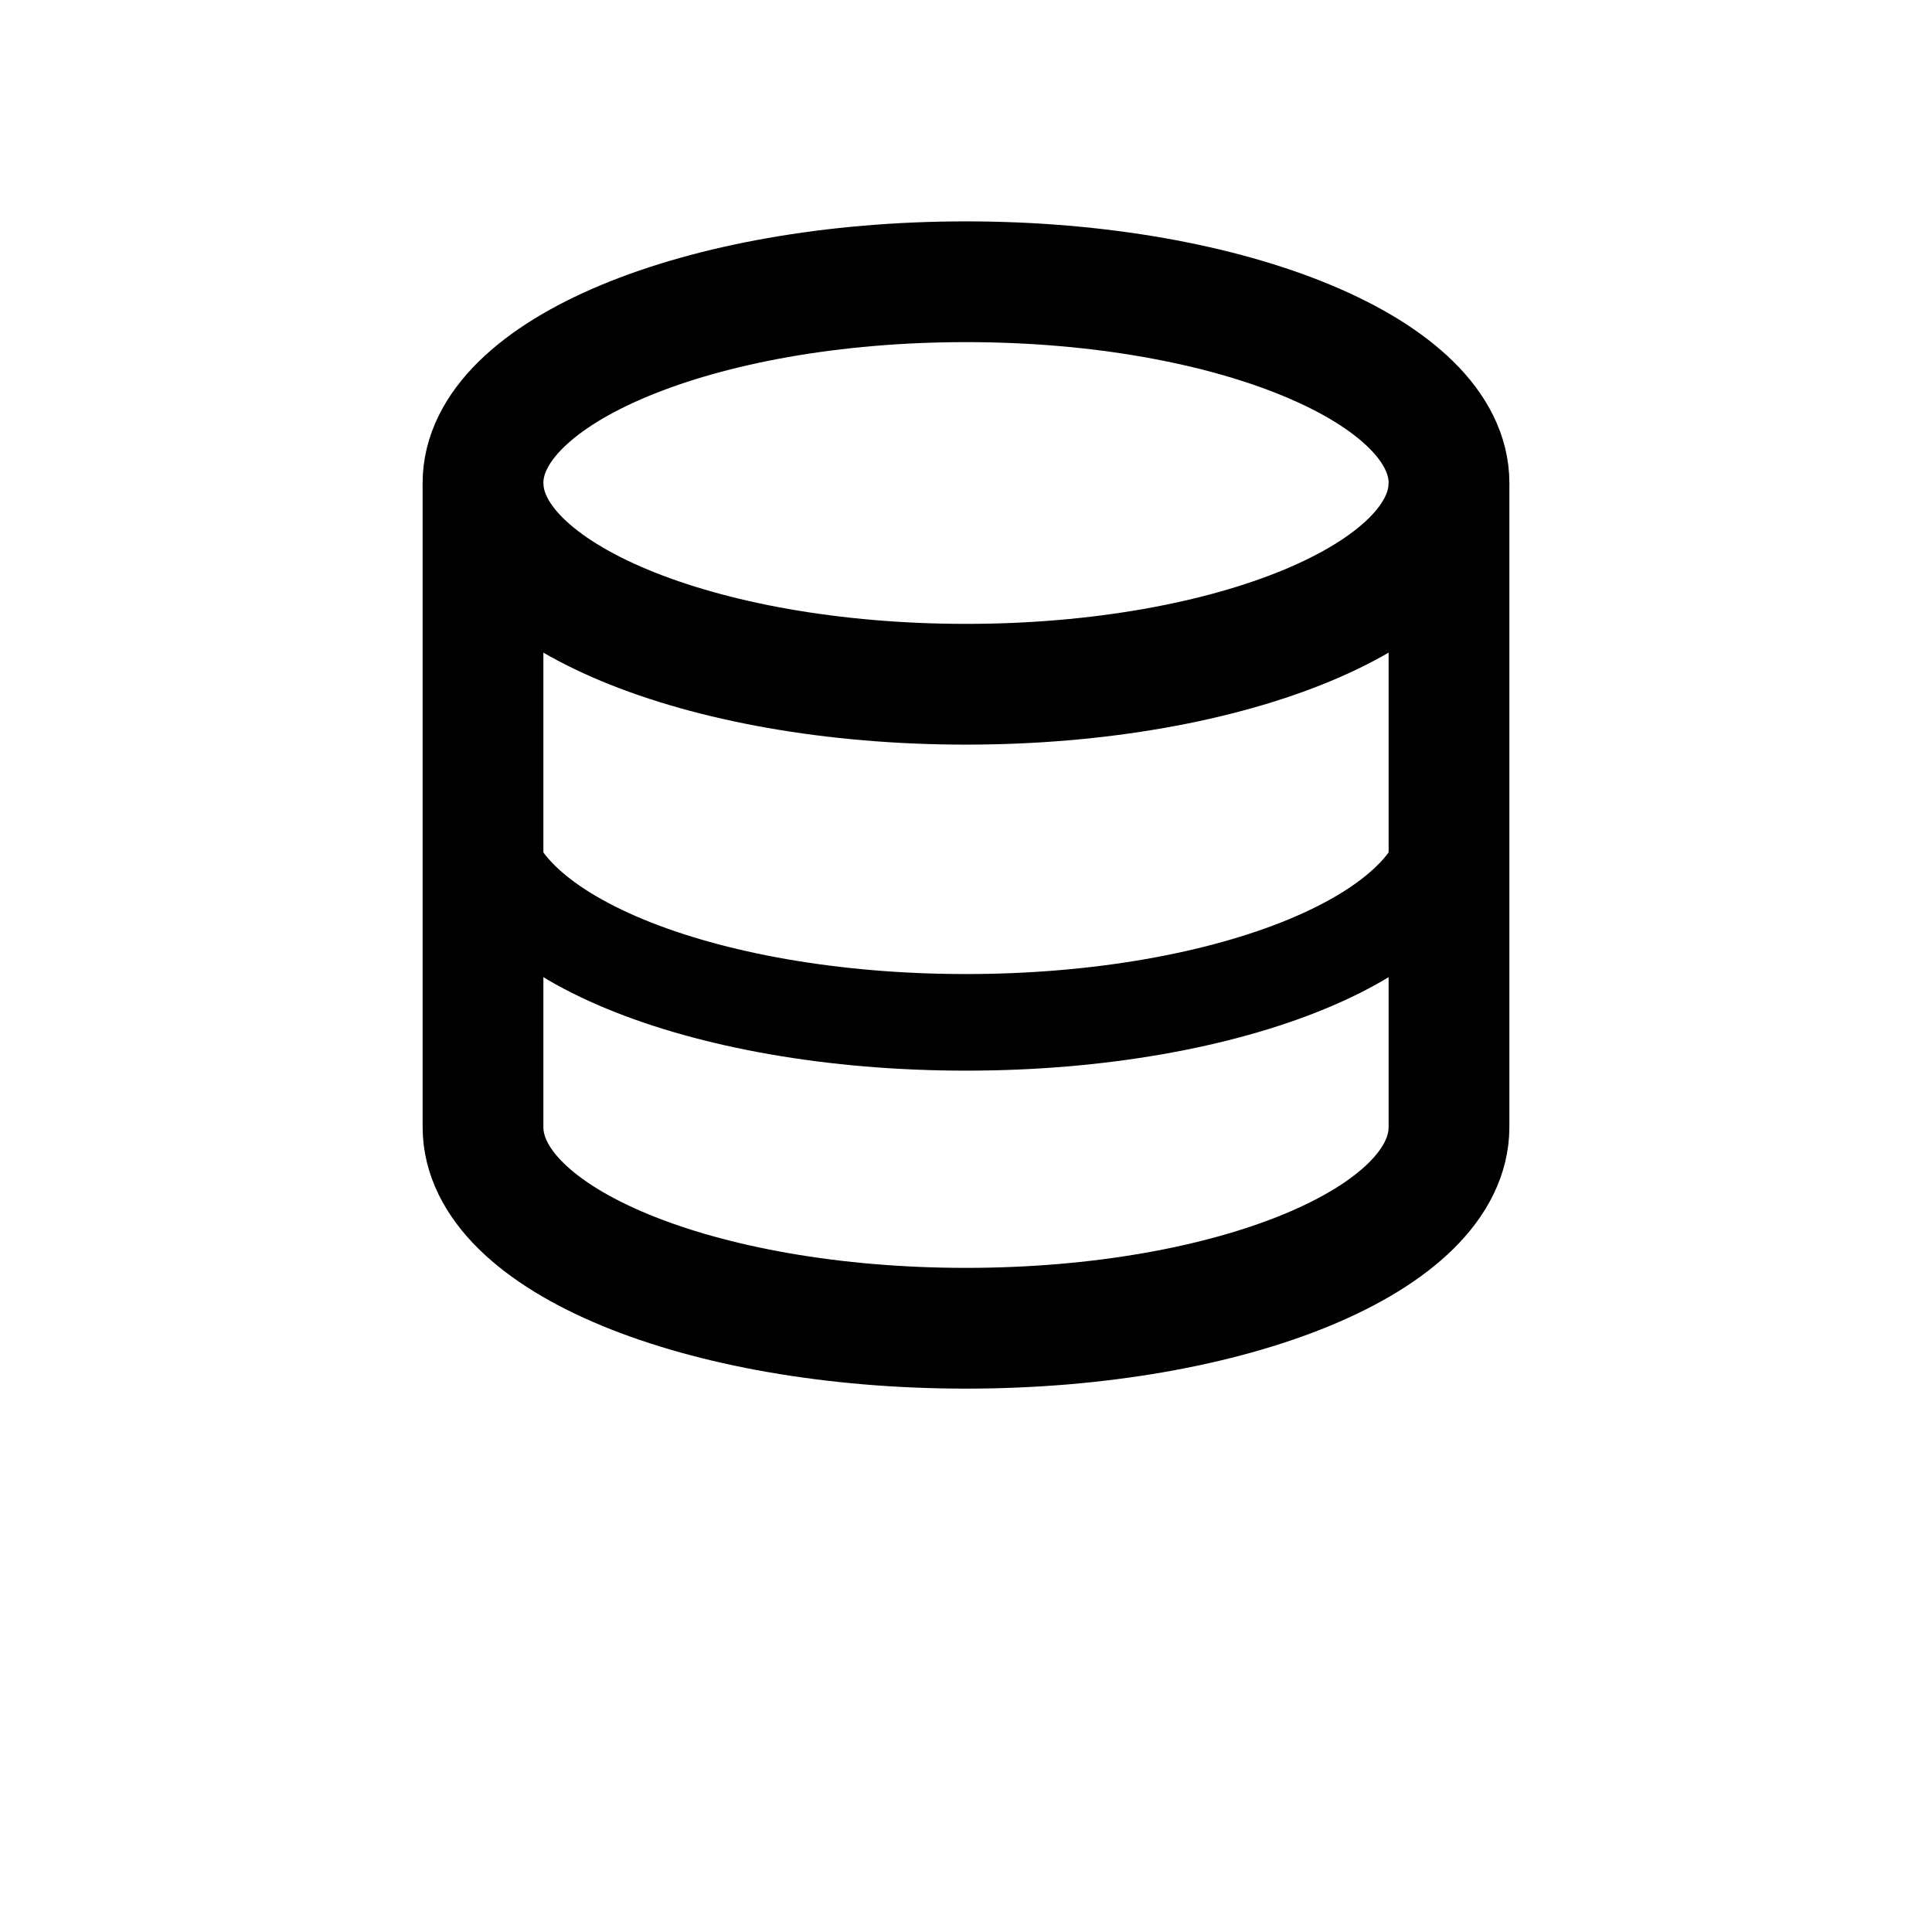
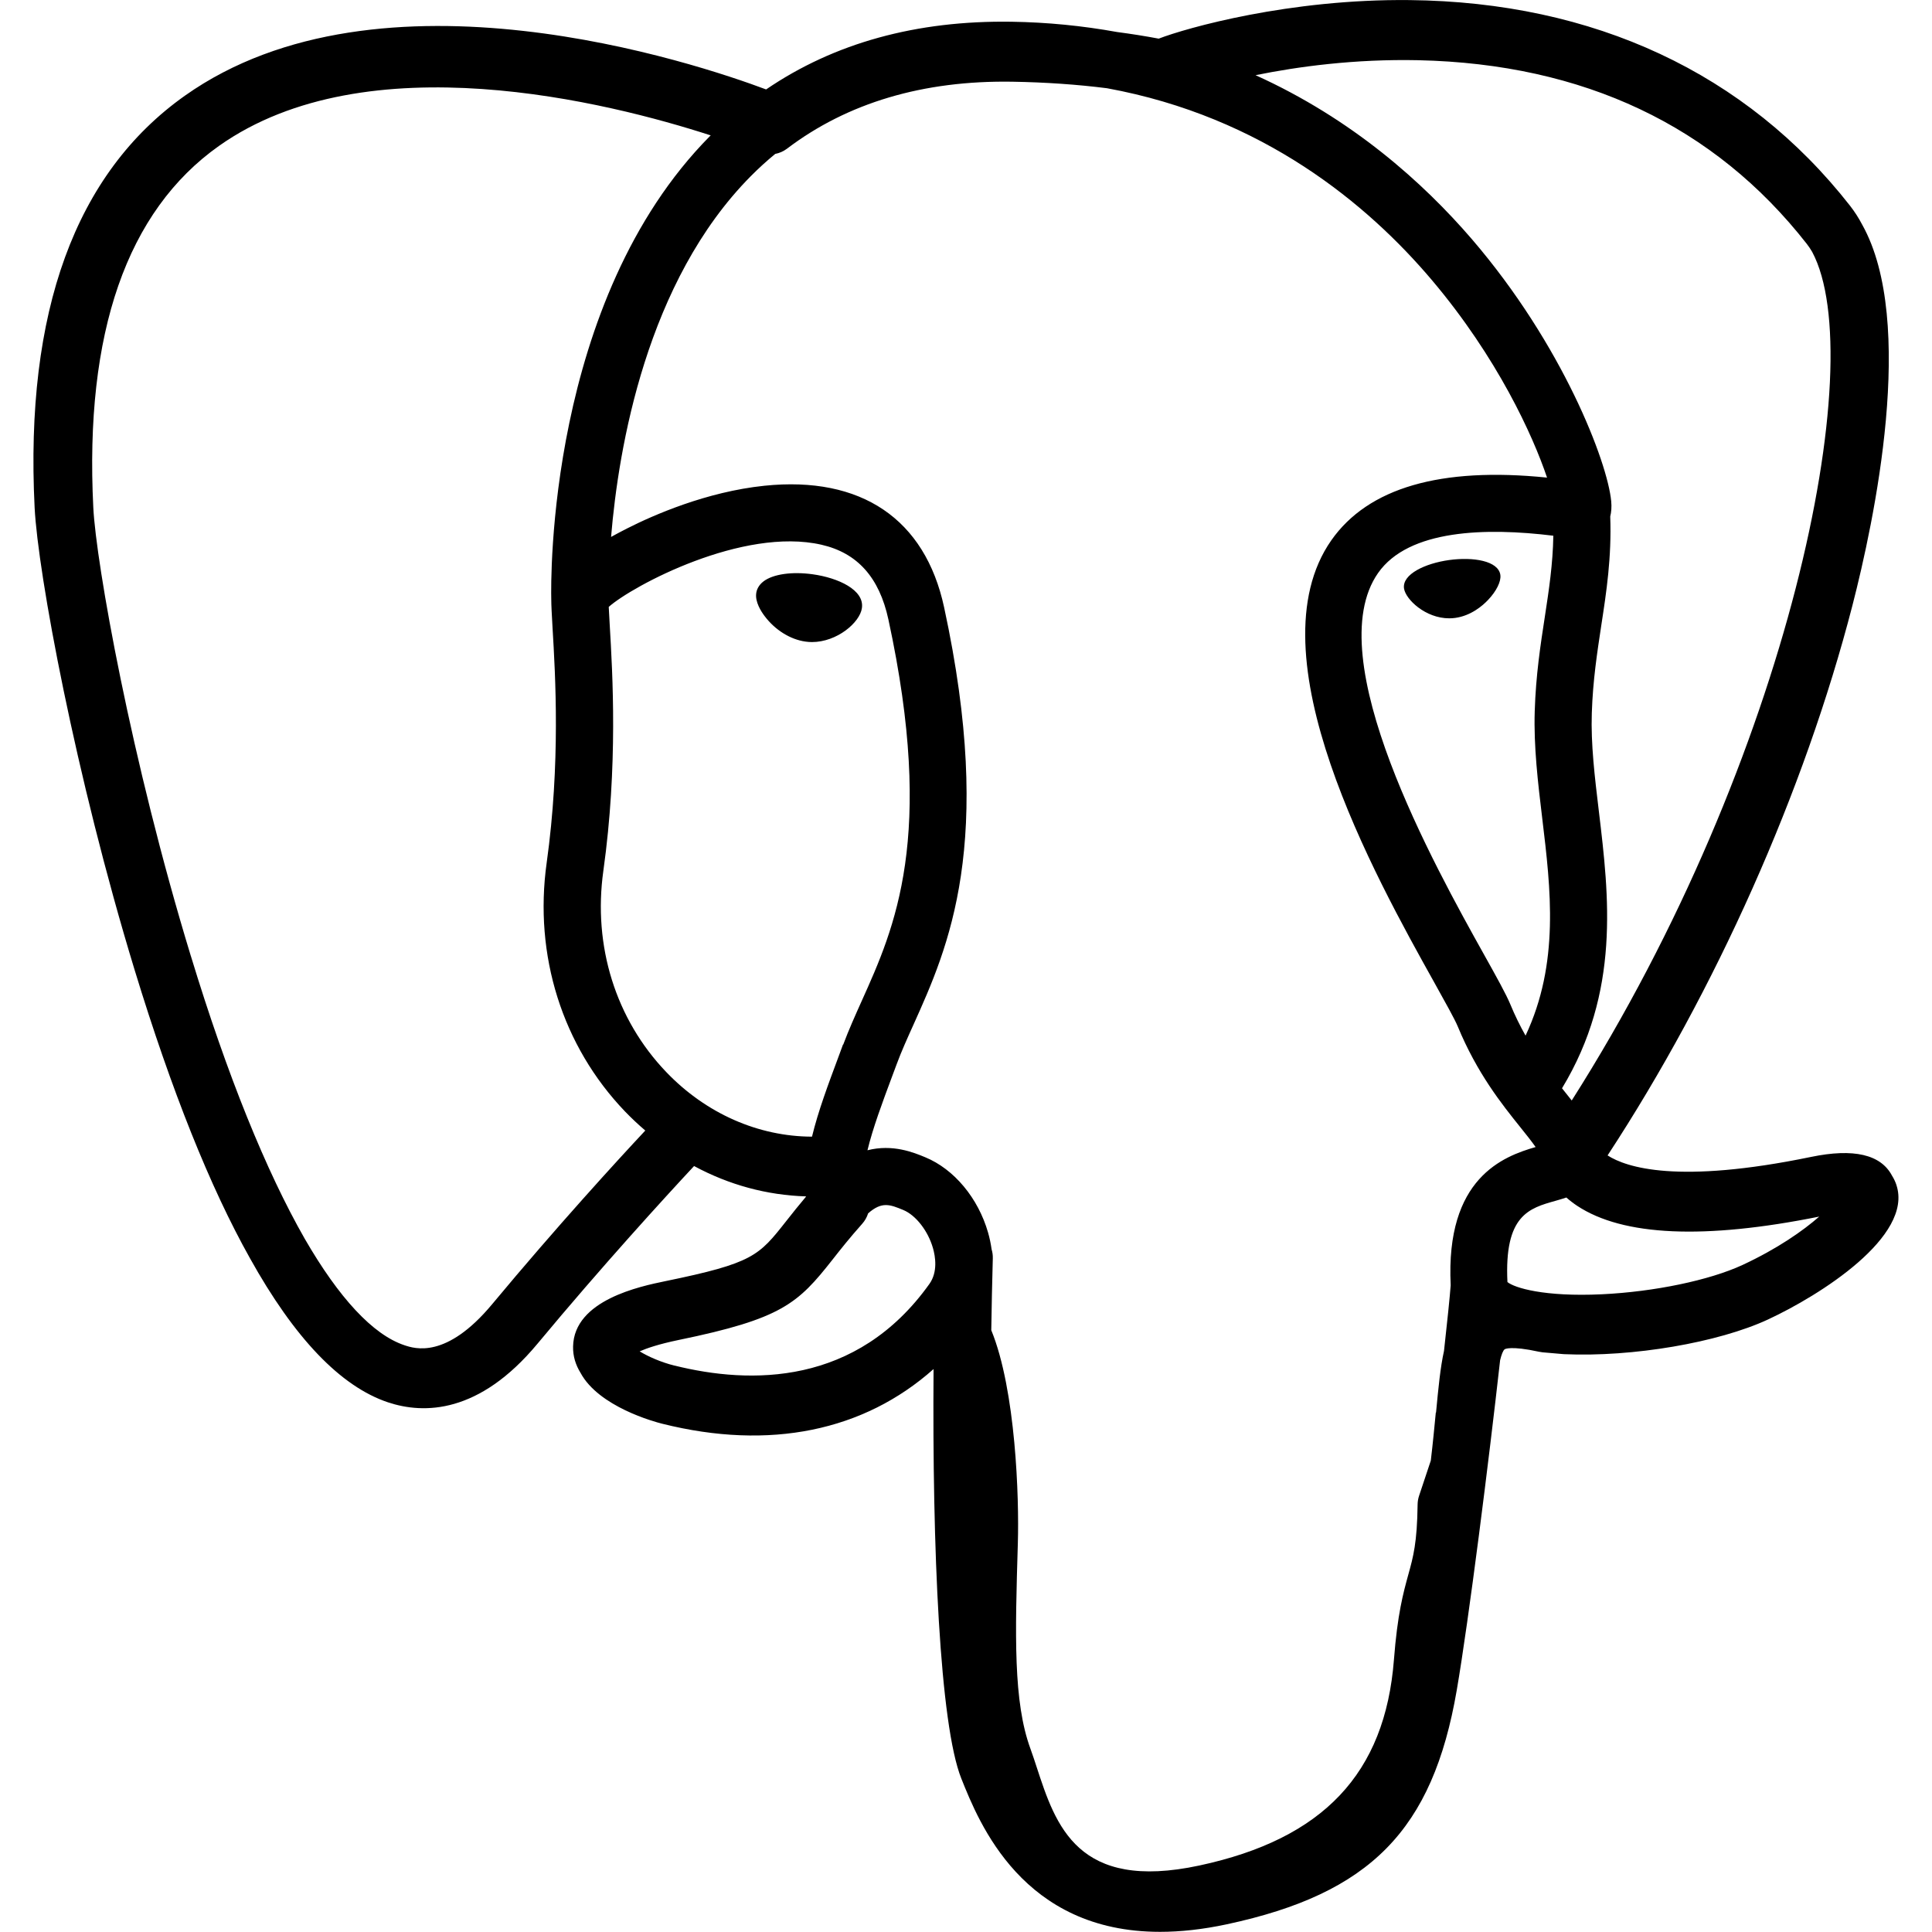
- <svg xmlns="http://www.w3.org/2000/svg" viewBox="0 0 24 24" fill="none">
-   <ellipse cx="12" cy="6" rx="6" ry="2.5" stroke="currentColor" stroke-width="1.5" />
-   <path d="M6 6v8c0 1.4 2.7 2.5 6 2.5s6-1.1 6-2.5V6" stroke="currentColor" stroke-width="1.5" />
-   <path d="M6 10.2c0 1.4 2.7 2.5 6 2.5s6-1.1 6-2.5" stroke="currentColor" stroke-width="1.2" />
+ <svg xmlns="http://www.w3.org/2000/svg" role="img" viewBox="0 0 24 24">
+   <path d="M23.559 14.723a.527.527 0 0 0-.056-.119c-.139-.263-.477-.342-1.007-.232-1.653.341-2.293.131-2.526-.019 1.342-2.048 2.445-4.522 3.041-6.83.271-1.051.798-3.524.122-4.732a1.564 1.564 0 0 0-.151-.235C21.693.909 19.801.025 17.51.001c-1.495-.016-2.771.346-3.116.479a9.449 9.449 0 0 0-.516-.082 8.044 8.044 0 0 0-1.311-.128c-1.182-.018-2.204.264-3.05.841-.857-.321-4.789-1.645-7.222.079C.936 2.153.309 3.873.43 6.304c.041.818.507 3.334 1.242 5.744.46 1.506.939 2.702 1.433 3.582.553.994 1.126 1.593 1.714 1.79.447.149 1.133.144 1.858-.728.801-.964 1.59-1.826 1.945-2.207.435.235.906.362 1.39.377a.057.057 0 0 0 0.0.004 11.031 11.031 0 0 0-.247.305c-.339.43-.409.52-1.5.744-.31.064-1.134.234-1.146.811-.003.122.033.231.092.327.227.423.922.61 1.015.633 1.335.334 2.504.092 3.371-.679-.017 2.231.077 4.417.345 5.087.221.553.762 1.905 2.469 1.904.251 0 .526-.029.83-.094 1.782-.382 2.556-1.17 2.855-2.906.15-.871.402-2.875.539-4.101.017-.07.036-.121.057-.136.001-.001.07-.047.427.031a.367.367 0 0 0 .044.007l.254.022.015.001c.847.038 1.911-.143 2.531-.431.644-.299 1.806-1.032 1.595-1.67zM2.371 11.877c-.744-2.436-1.178-4.885-1.212-5.572-.109-2.171.417-3.683 1.562-4.493 1.837-1.299 4.84-.541 6.108-.13-.003.003-.007.006-.01.009-2.024 2.044-1.976 5.536-1.971 5.75-0.0.082.007.199.016.359.035.587.1 1.68-.073 2.918-.161 1.15.194 2.276.973 3.089.081.084.165.163.252.237-.347.371-1.1 1.193-1.903 2.158-.568.682-.96.552-1.089.509-.392-.131-.813-.587-1.238-1.322-.48-.839-.964-2.032-1.415-3.513zm6.007 5.087c-.171-.043-.327-.113-.432-.177.089-.039.237-.09.483-.141 1.283-.264 1.482-.451 1.914-1.0.099-.126.212-.269.367-.443a.355.355 0 0 0 .074-.13c.171-.151.272-.11.437-.042.156.065.308.26.369.475.029.102.062.294-.045.444-.904 1.266-2.222 1.249-3.168 1.013zm2.094-3.988-.052.141c-.133.357-.257.688-.333 1.003-.667-.002-1.317-.287-1.81-.802-.628-.655-.913-1.566-.782-2.5.183-1.308.115-2.447.079-3.059-.005-.086-.009-.161-.012-.22.296-.262 1.666-.996 2.643-.772.446.102.718.406.831.928.585 2.704.077 3.831-.33 4.736-.084.187-.163.363-.231.545zm7.364 4.572c-.017.177-.036.376-.062.596l-.146.438a.355.355 0 0 0-.018.108c-.006.475-.054.649-.115.869-.063.229-.135.489-.179 1.058-.11 1.414-.878 2.227-2.417 2.557-1.516.325-1.784-.497-2.021-1.222a6.582 6.582 0 0 0-.077-.227c-.215-.586-.191-1.412-.157-2.555.017-.561-.025-1.901-.33-2.646.004-.293.011-.591.019-.892a.353.353 0 0 0-.015-.113 1.493 1.493 0 0 0-.044-.208c-.123-.428-.421-.787-.78-.935-.142-.059-.404-.167-.718-.087.067-.276.183-.588.309-.925l.053-.142c.059-.16.134-.326.213-.501.426-.948 1.011-2.245.377-5.177-.237-1.098-1.03-1.634-2.232-1.51-.721.075-1.38.365-1.709.532a5.672 5.672 0 0 0-.196.104c.092-1.106.439-3.174 1.736-4.482a4.031 4.031 0 0 1 .303-.276.353.353 0 0 0 .145-.064c.752-.571 1.694-.851 2.802-.833.409.007.802.034 1.174.081 1.939.354 3.244 1.447 4.036 2.383.814.962 1.255 1.931 1.431 2.454-1.323-.135-2.223.127-2.68.779-.993 1.419.543 4.173 1.281 5.496.135.243.252.452.289.541.24.583.551.971.779 1.255.07.087.137.171.189.245-.401.116-1.121.383-1.055 1.717-.012.156-.042.447-.083.815-.046.208-.07.46-.099.766zm.89-1.621c-.041-.832.269-.918.597-1.01a2.857 2.857 0 0 0 .135-.041 1.202 1.202 0 0 0 .134.103c.57.377 1.582.421 3.007.134-.202.177-.519.399-.953.601-.41.19-1.096.333-1.747.364-.72.034-1.086-.081-1.172-.151zm.57-9.271c-.006.351-.054.669-.105 1.002-.055.358-.112.727-.126 1.176-.014.437.04.891.093 1.33.107.887.216 1.8-.207 2.701a3.527 3.527 0 0 1-.188-.386c-.053-.128-.167-.333-.325-.616-.616-1.104-2.057-3.69-1.319-4.745.38-.543 1.341-.566 2.178-.463zm.228 7.014a12.376 12.376 0 0 0-.085-.107l-.035-.044c.726-1.2.584-2.386.458-3.438-.052-.432-.101-.84-.088-1.223.013-.406.067-.754.118-1.091.064-.415.129-.844.111-1.351.013-.053.019-.116.012-.19-.046-.485-.6-1.938-1.729-3.253-.608-.707-1.49-1.497-2.689-2.039.525-.107 1.233-.203 2.024-.186 2.051.046 3.675.814 4.824 2.282a.908.908 0 0 1 .067.1c.723 1.356-.276 6.275-2.987 10.54zm-8.817-6.116c-.025.179-.309.422-.621.422a.582.582 0 0 1-.081-.006c-.187-.026-.377-.144-.506-.316-.046-.06-.12-.178-.105-.284.005-.04.026-.099.092-.149.118-.089.352-.123.61-.087.316.044.643.194.611.419zm7.931-.411c.011.079-.049.201-.153.31-.068.072-.212.196-.408.223a.546.546 0 0 1-.075.005c-.293 0-.541-.234-.561-.372-.024-.176.264-.311.561-.352.297-.041.611.009.636.185z" />
</svg>
